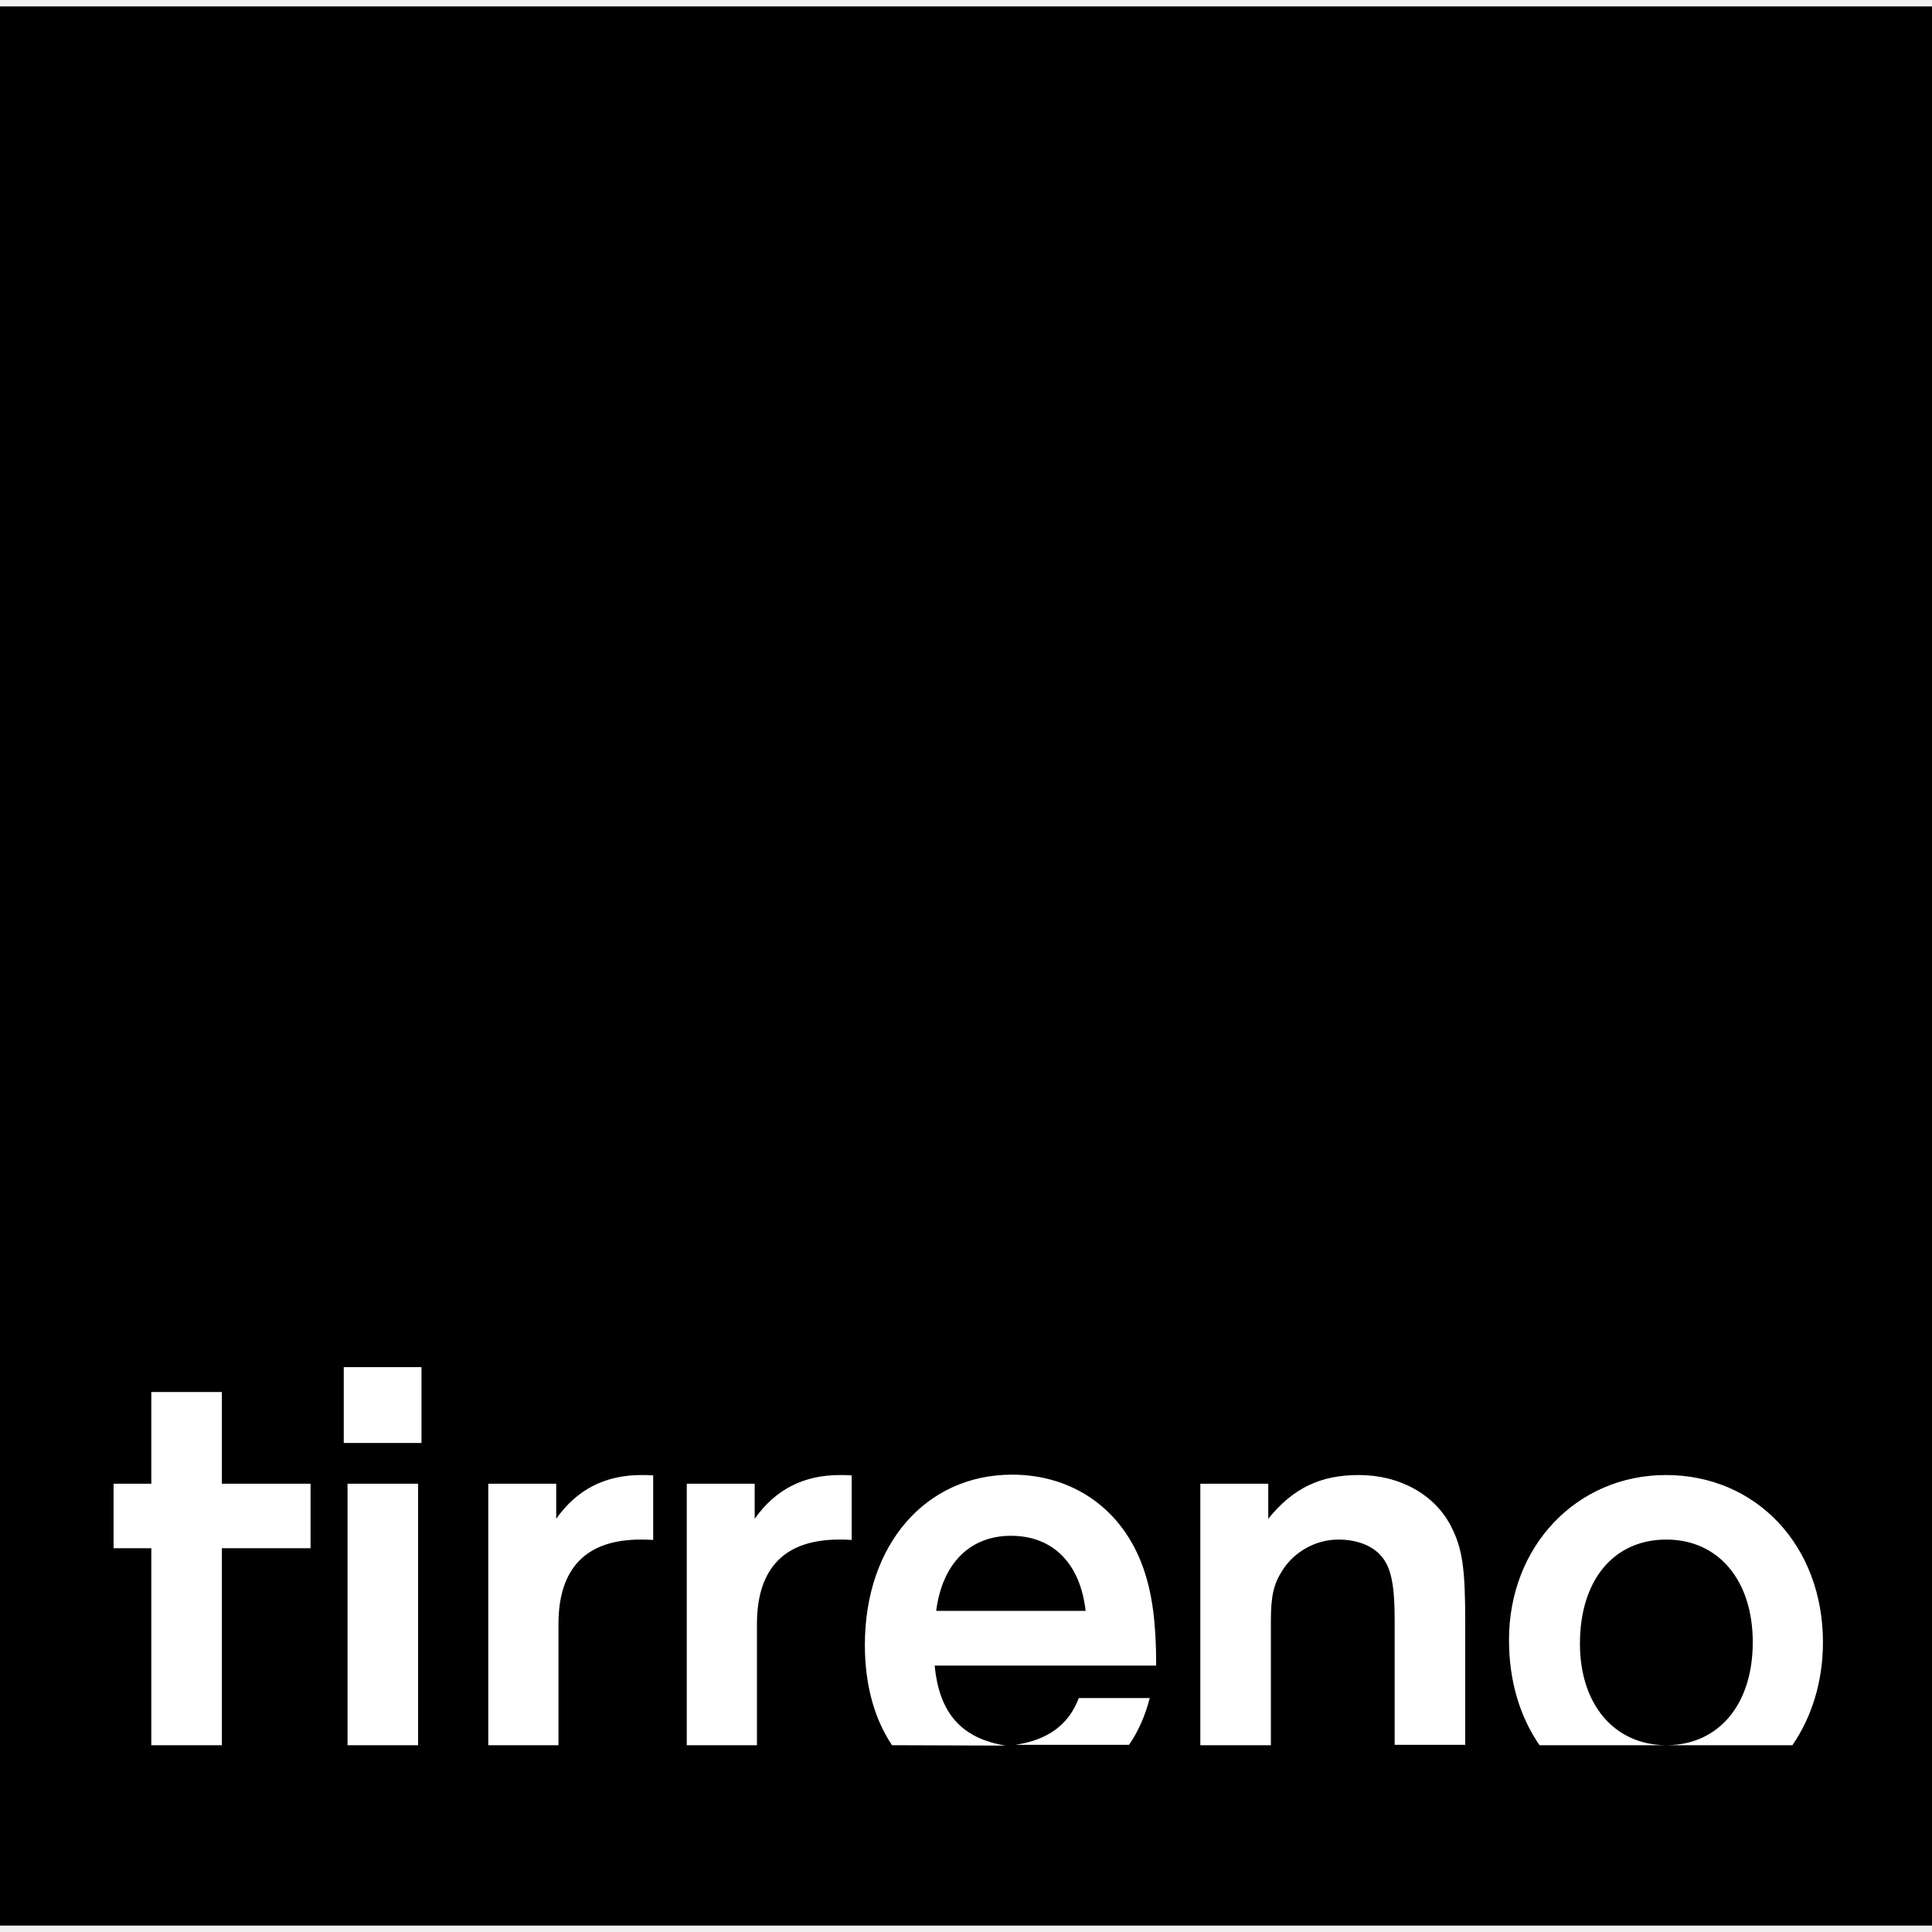
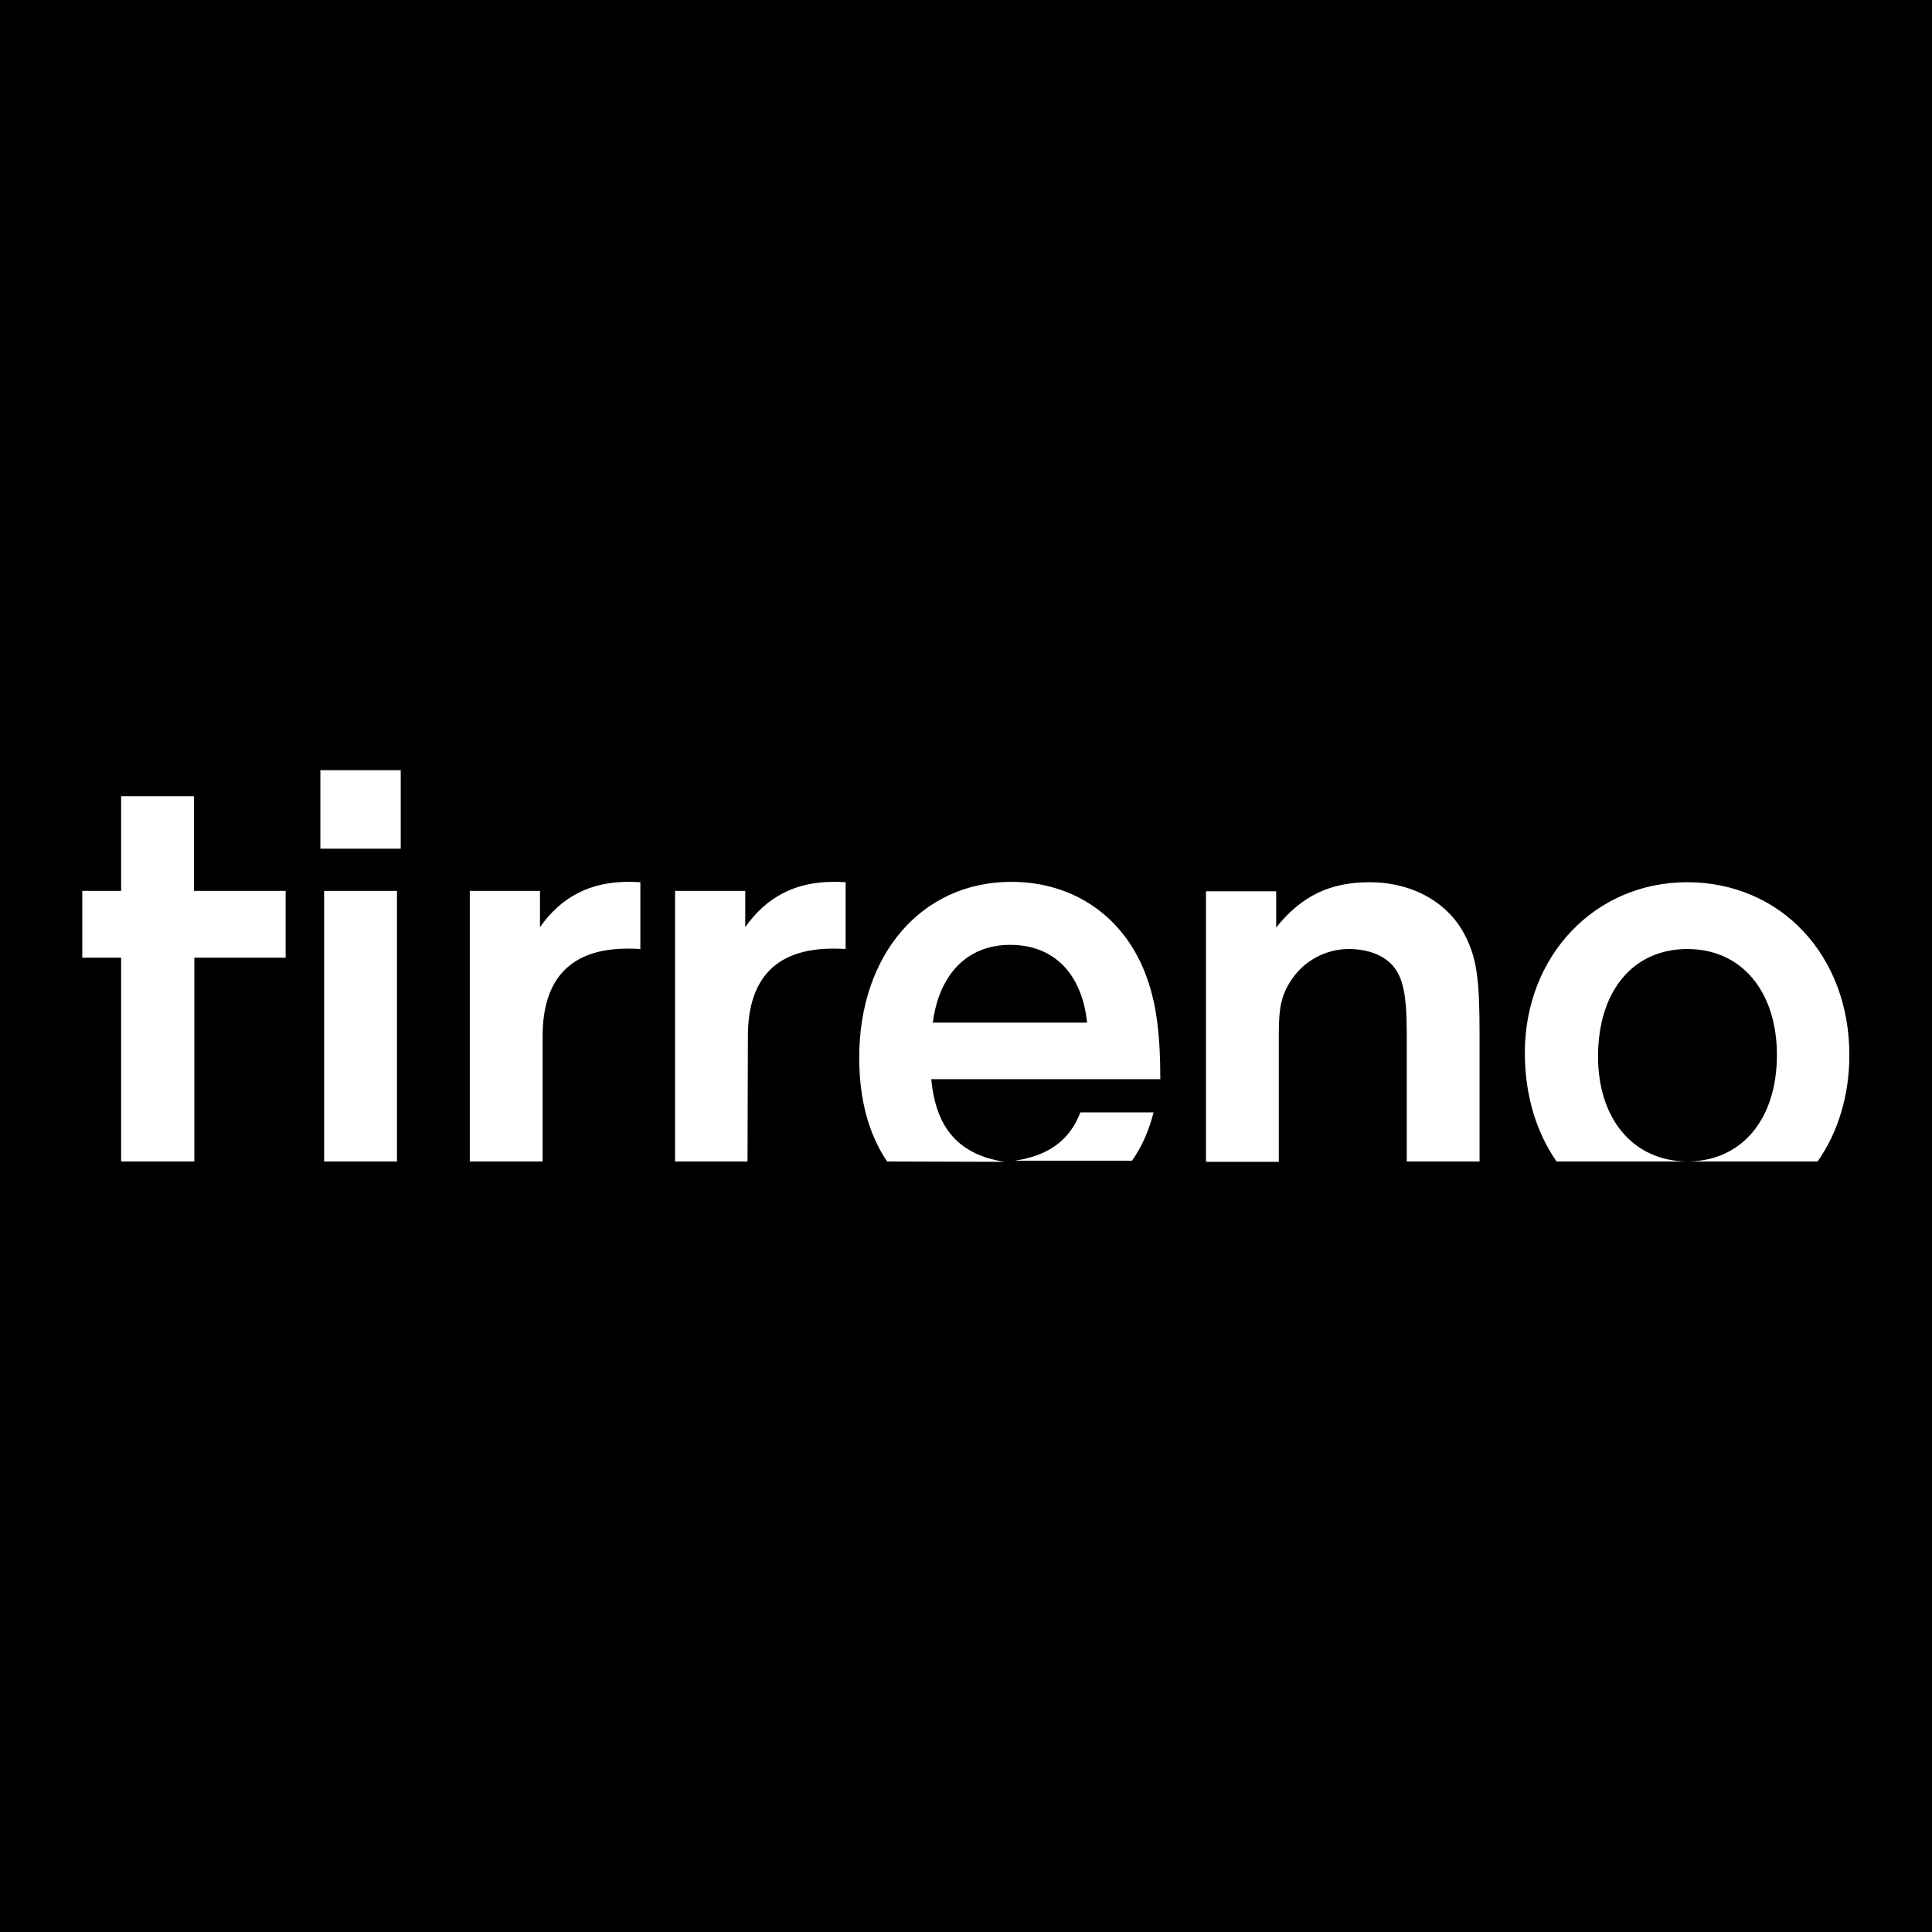
<svg xmlns="http://www.w3.org/2000/svg" xml:space="preserve" viewBox="0 0 512 512">
-   <path d="M0 1.7h512v508.6H0z" style="fill-rule:evenodd;clip-rule:evenodd" />
-   <path d="M408 462.5c-5.2-7.5-8.1-17-8.1-27.9 0-24.9 18-43.7 41.6-43.7 24 0 41.6 18.8 41.6 44.3 0 10.5-3 19.9-8.1 27.3h-33.1c13.7-.2 22.6-10.9 22.6-27.3s-9.1-27.2-22.9-27.2c-14 0-22.9 10.8-22.9 27.6 0 16 9 26.7 22.6 26.9zm-38.4 0v-33c0-9.8-1-14.3-3.7-17.3-2.4-2.7-6.5-4.2-11.2-4.2-5.9 0-11.6 3.1-14.8 8.1-2.4 3.7-3.1 6.9-3.1 13.4v33h-18.7v-69.3h18v9.3c6.6-8.2 13.9-11.6 24-11.6 10.9 0 20.2 5.2 24.5 13.7 3 5.9 3.7 11.2 3.7 25.3v32.5h-18.7zM285.9 450h18.8c-1.2 4.6-3 8.8-5.5 12.4h-30.1c8.6-1.3 14.1-5.3 16.8-12.4m-49.5 12.5c-4.7-7-7.2-16-7.2-26.6 0-26.5 16.1-45.1 39-45.1 16.3 0 29.4 9.3 34.8 24.8 2.4 6.8 3.4 14.7 3.4 25.8h-58.7c1.2 12.6 7.1 19.3 18.8 21.2zm31.5-55.5c-10.9 0-18.2 7.4-19.8 19.9h39.6c-1.4-12.5-8.6-19.9-19.8-19.9m-67.3 55.5H182v-69.3h18v9.3c5.5-7.8 13-11.6 22.6-11.6 1 0 1.7 0 3.1.1v17.1c-1.7-.1-1.8-.1-3.3-.1-14.4 0-21.8 7.5-21.8 22.4zm-71.2 0v-69.3h18v9.3c5.5-7.8 13-11.6 22.6-11.6 1 0 1.7 0 3.1.1v17.1c-1.7-.1-1.8-.1-3.3-.1-14.4 0-21.8 7.5-21.8 22.4v32.1zm-89.3 0v-52.2h-10v-17.1h10v-24.3h18.7v24.3h23.5v17.1H58.8v52.2zm51-80.1v-20.1h20.6v20.1zm1 80.1v-69.3h18.7v69.3z" style="fill:#fff" />
+   <path d="M0 0h512v512H0z" style="fill-rule:evenodd;clip-rule:evenodd" />
+   <path d="M412.5 307.8c-5.4-7.8-8.4-17.6-8.4-28.8 0-25.7 18.6-45.2 43-45.2 24.8 0 43 19.4 43 45.8 0 10.9-3.1 20.6-8.4 28.2h-34.2c14.2-.2 23.4-11.3 23.4-28.2s-9.4-28.1-23.7-28.1c-14.5 0-23.7 11.2-23.7 28.5 0 16.5 9.3 27.6 23.4 27.8zm-39.7 0v-34.1c0-10.1-1-14.8-3.8-17.9-2.5-2.8-6.7-4.3-11.6-4.3-6.1 0-12 3.2-15.3 8.4-2.5 3.8-3.2 7.1-3.2 13.9v34.1h-19.3v-71.7h18.6v9.6c6.8-8.5 14.4-12 24.8-12 11.3 0 20.9 5.4 25.3 14.2 3.1 6.1 3.8 11.6 3.8 26.2v33.6zm-86.5-13h19.4c-1.2 4.8-3.1 9.1-5.7 12.8h-31.1c8.9-1.3 14.6-5.4 17.4-12.8m-51.2 13c-4.9-7.2-7.4-16.5-7.4-27.5 0-27.4 16.6-46.6 40.3-46.6 16.9 0 30.4 9.6 36 25.6 2.5 7 3.5 15.2 3.5 26.7h-60.7c1.2 13 7.3 20 19.4 21.9zm32.6-57.4c-11.3 0-18.8 7.7-20.5 20.6h40.9c-1.4-13-8.8-20.6-20.4-20.6m-69.6 57.4h-19.2v-71.7h18.6v9.6c5.7-8.1 13.4-12 23.4-12 1 0 1.8 0 3.2.1v17.7c-1.8-.1-1.9-.1-3.4-.1-14.9 0-22.5 7.8-22.5 23.2zm-73.6 0v-71.7h18.6v9.6c5.7-8.1 13.4-12 23.4-12 1 0 1.8 0 3.2.1v17.7c-1.8-.1-1.9-.1-3.4-.1-14.9 0-22.5 7.8-22.5 23.2v33.2zm-92.4 0v-54H21.8v-17.7h10.3V211h19.3v25.1h24.3v17.7H51.5v54zm52.8-82.9v-20.8h21.3v20.8zm1 82.9v-71.7h19.3v71.7z" style="fill:#fff" />
</svg>
